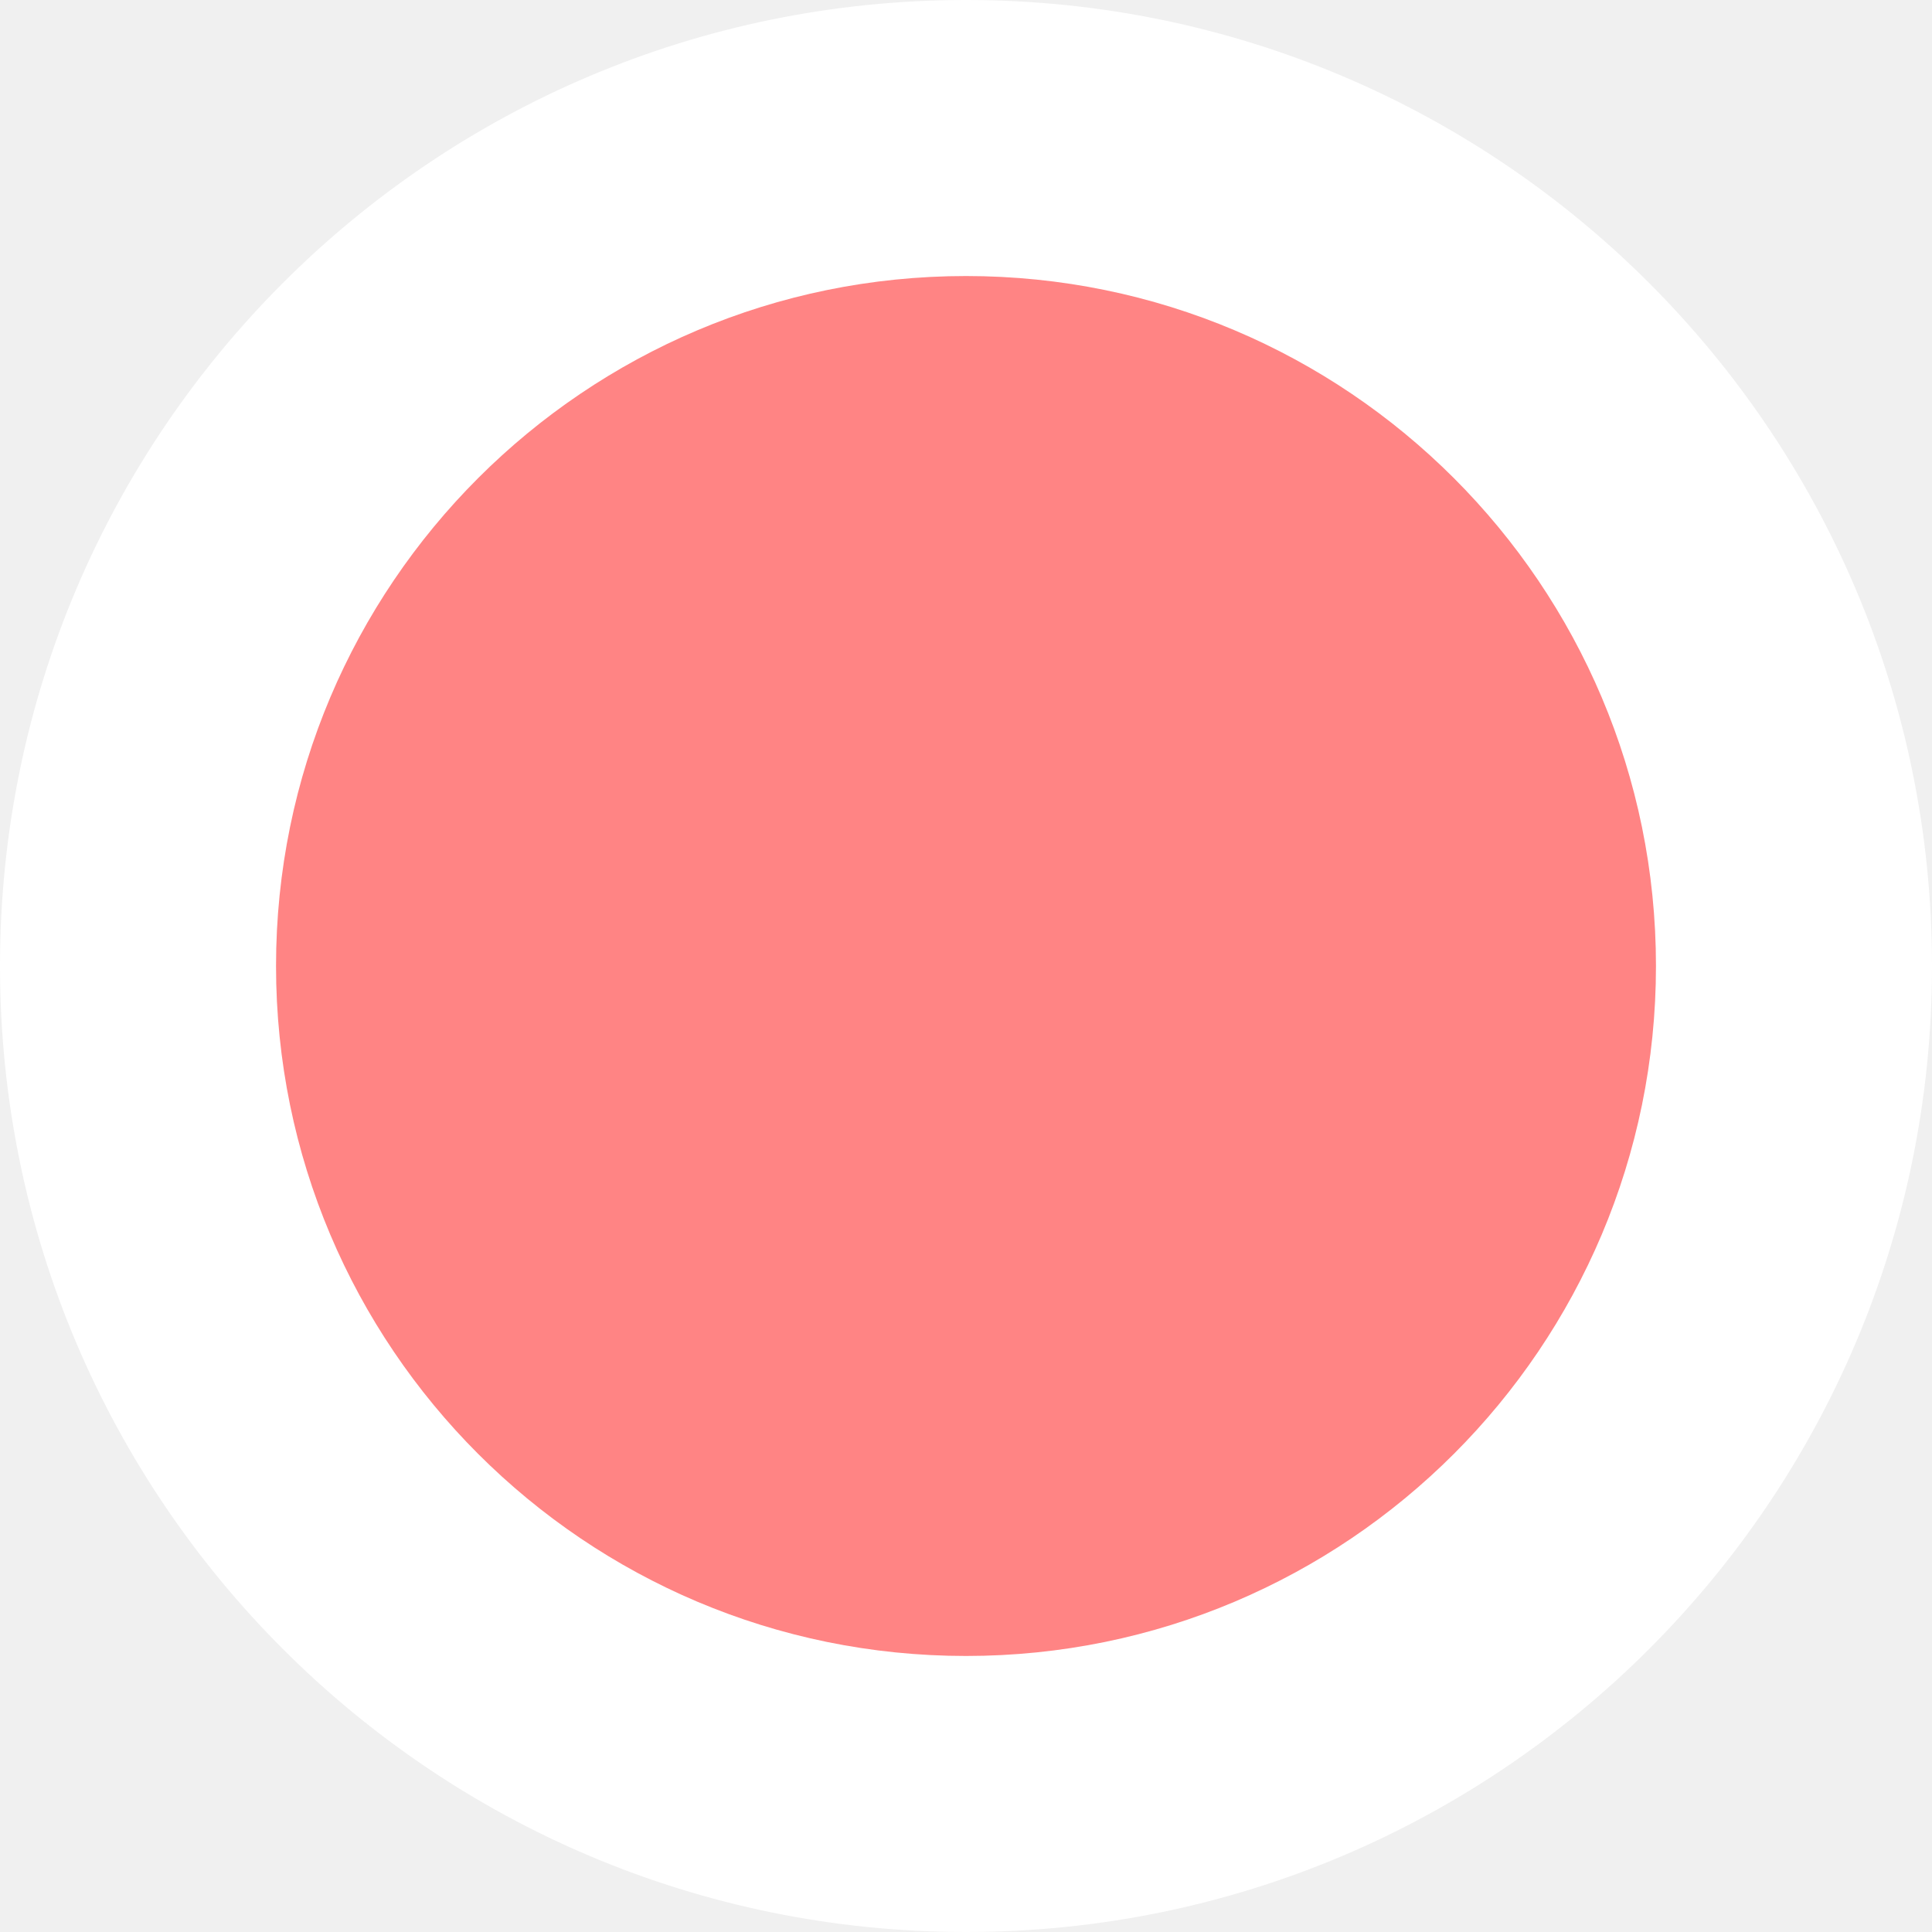
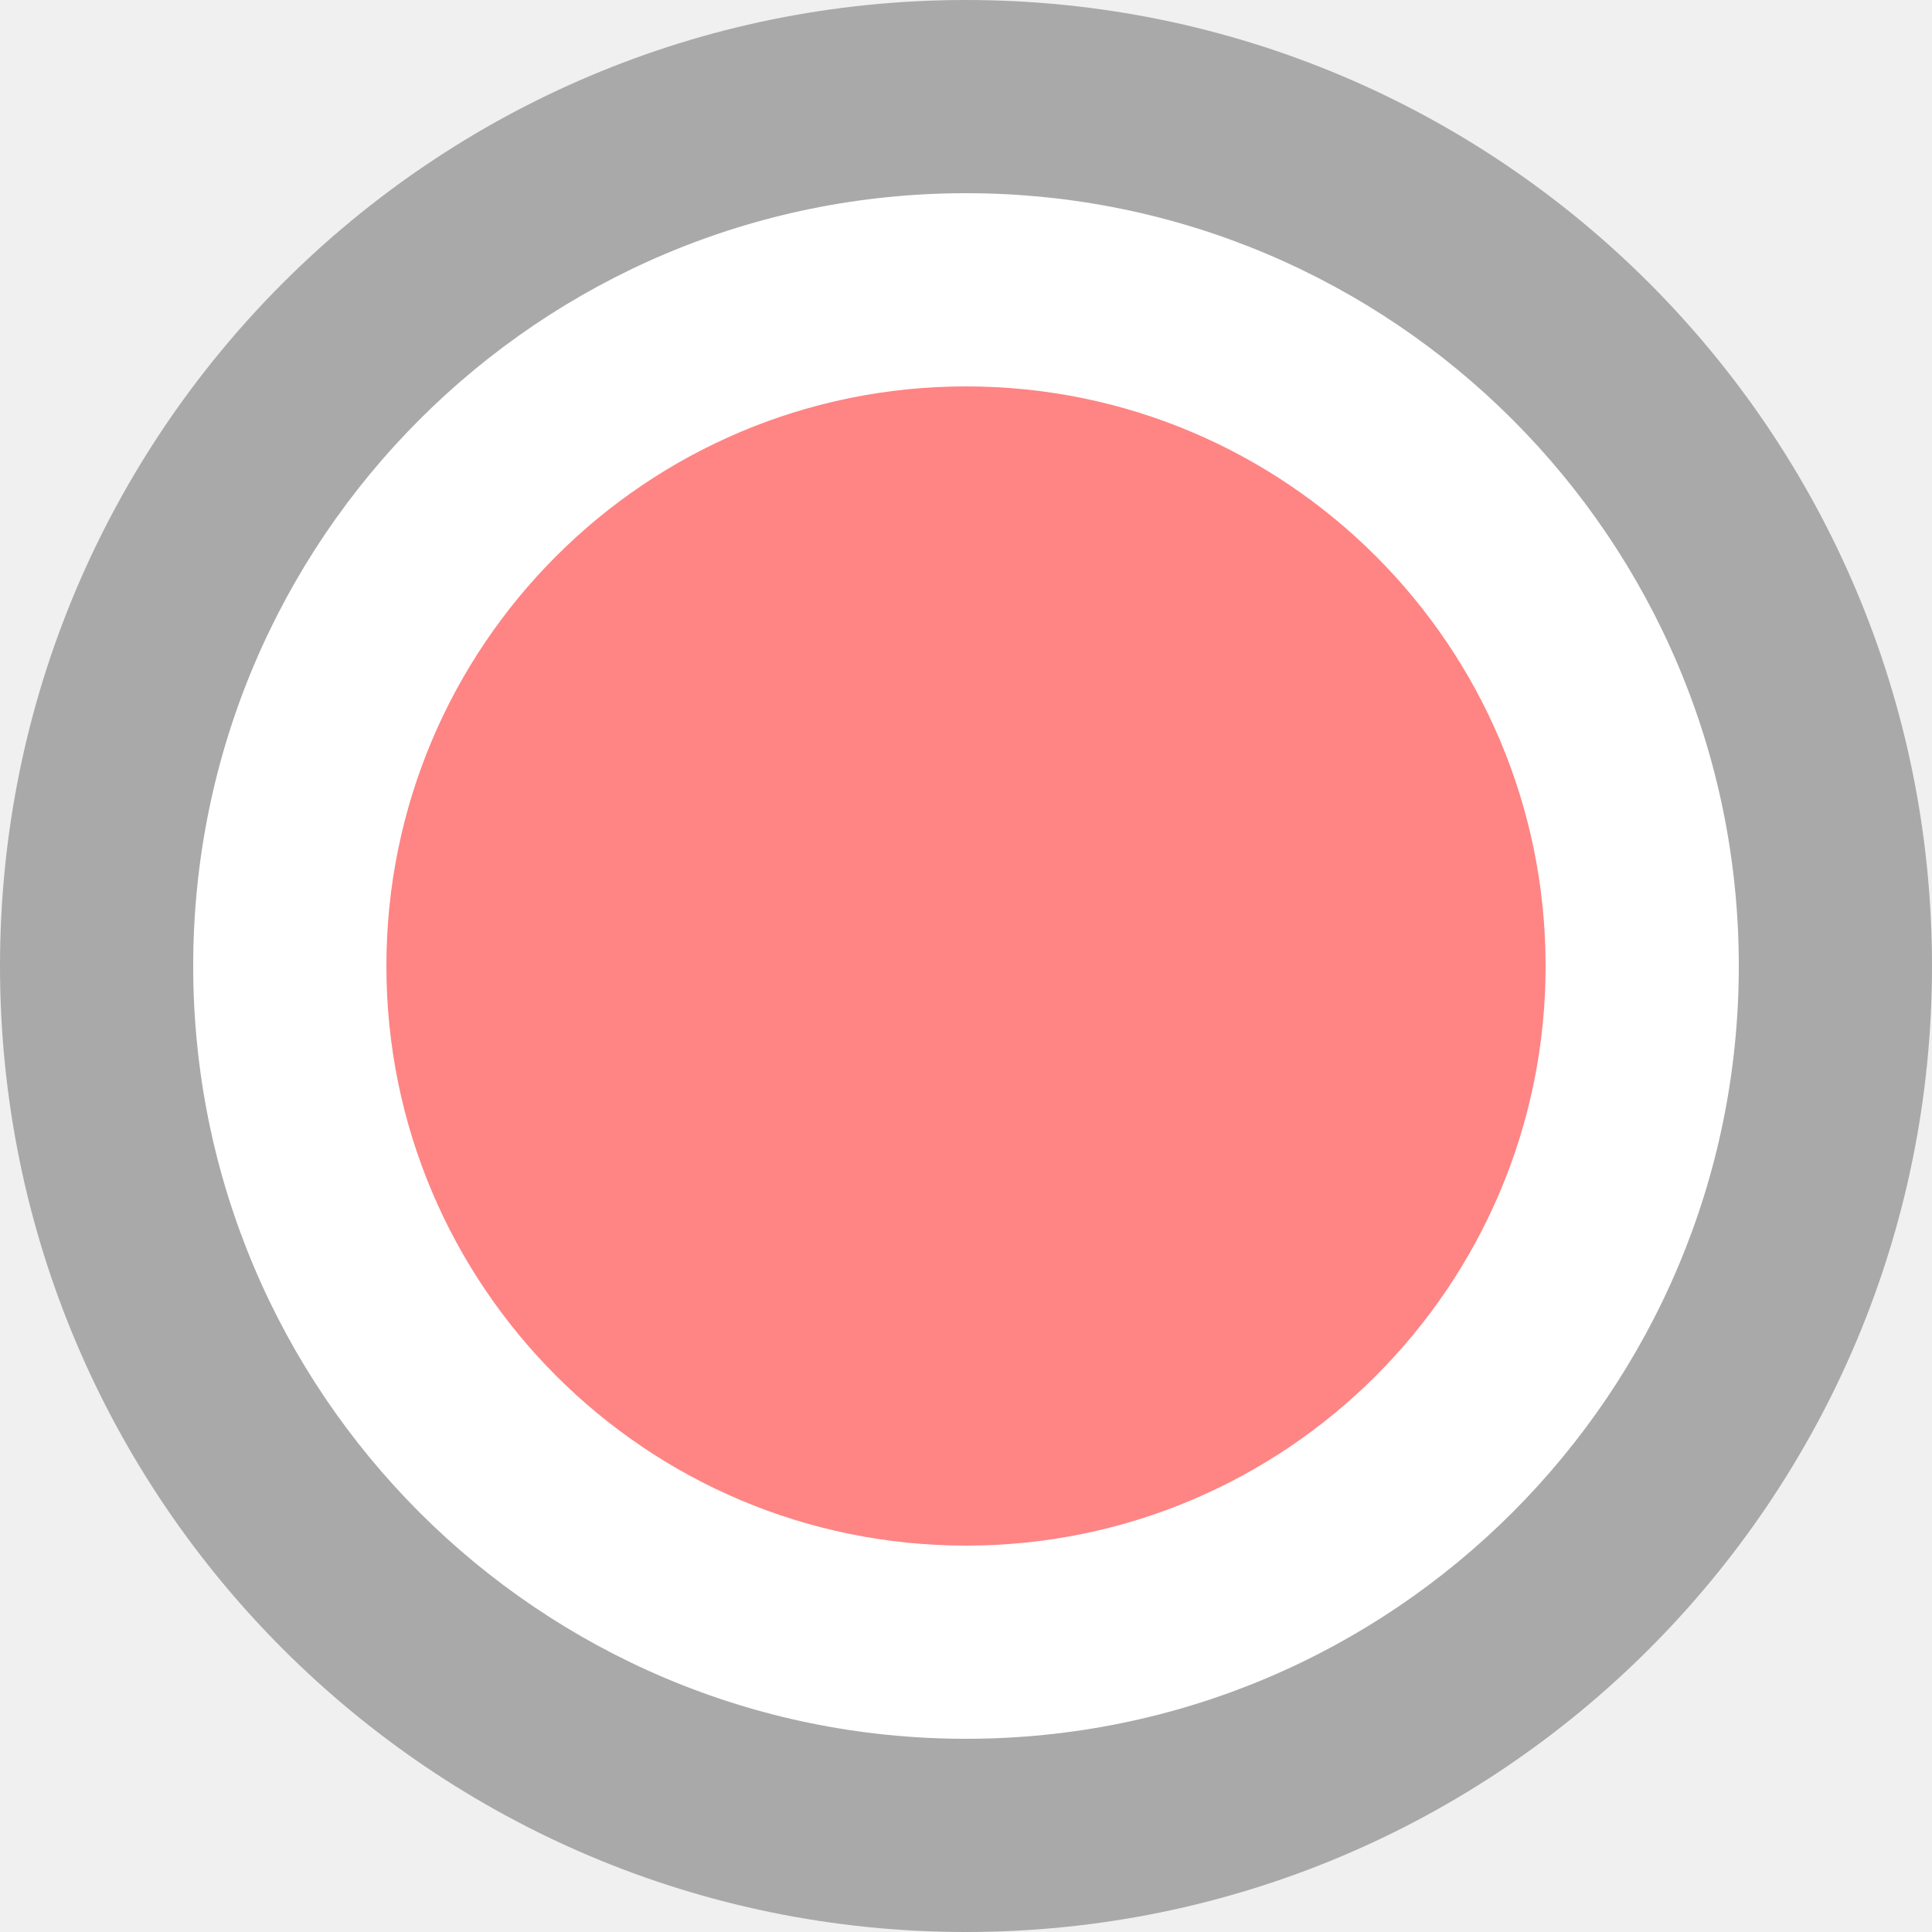
- <svg xmlns="http://www.w3.org/2000/svg" width="8" height="8" version="1.1" viewBox="0 0 8 8">
-   <g transform="translate(0 -1044.4)">
-     <ellipse cx="4" cy="1048.4" rx="4" ry="4" fill="#fff" />
-     <ellipse cx="4" cy="1048.4" rx="2.857" ry="2.857" fill="#ff8484" />
+ <svg xmlns="http://www.w3.org/2000/svg" width="10" height="10" version="1.1" viewBox="0 0 10 10">
+   <g transform="translate(0 -1042.4)">
+     <ellipse cx="5" cy="1047.4" rx="5" ry="5" fill-opacity=".294" />
+     <ellipse cx="5" cy="1047.4" rx="4" ry="4" fill="#fff" />
+     <ellipse cx="5" cy="1047.4" rx="3" ry="3" fill="#ff8484" />
  </g>
</svg>
